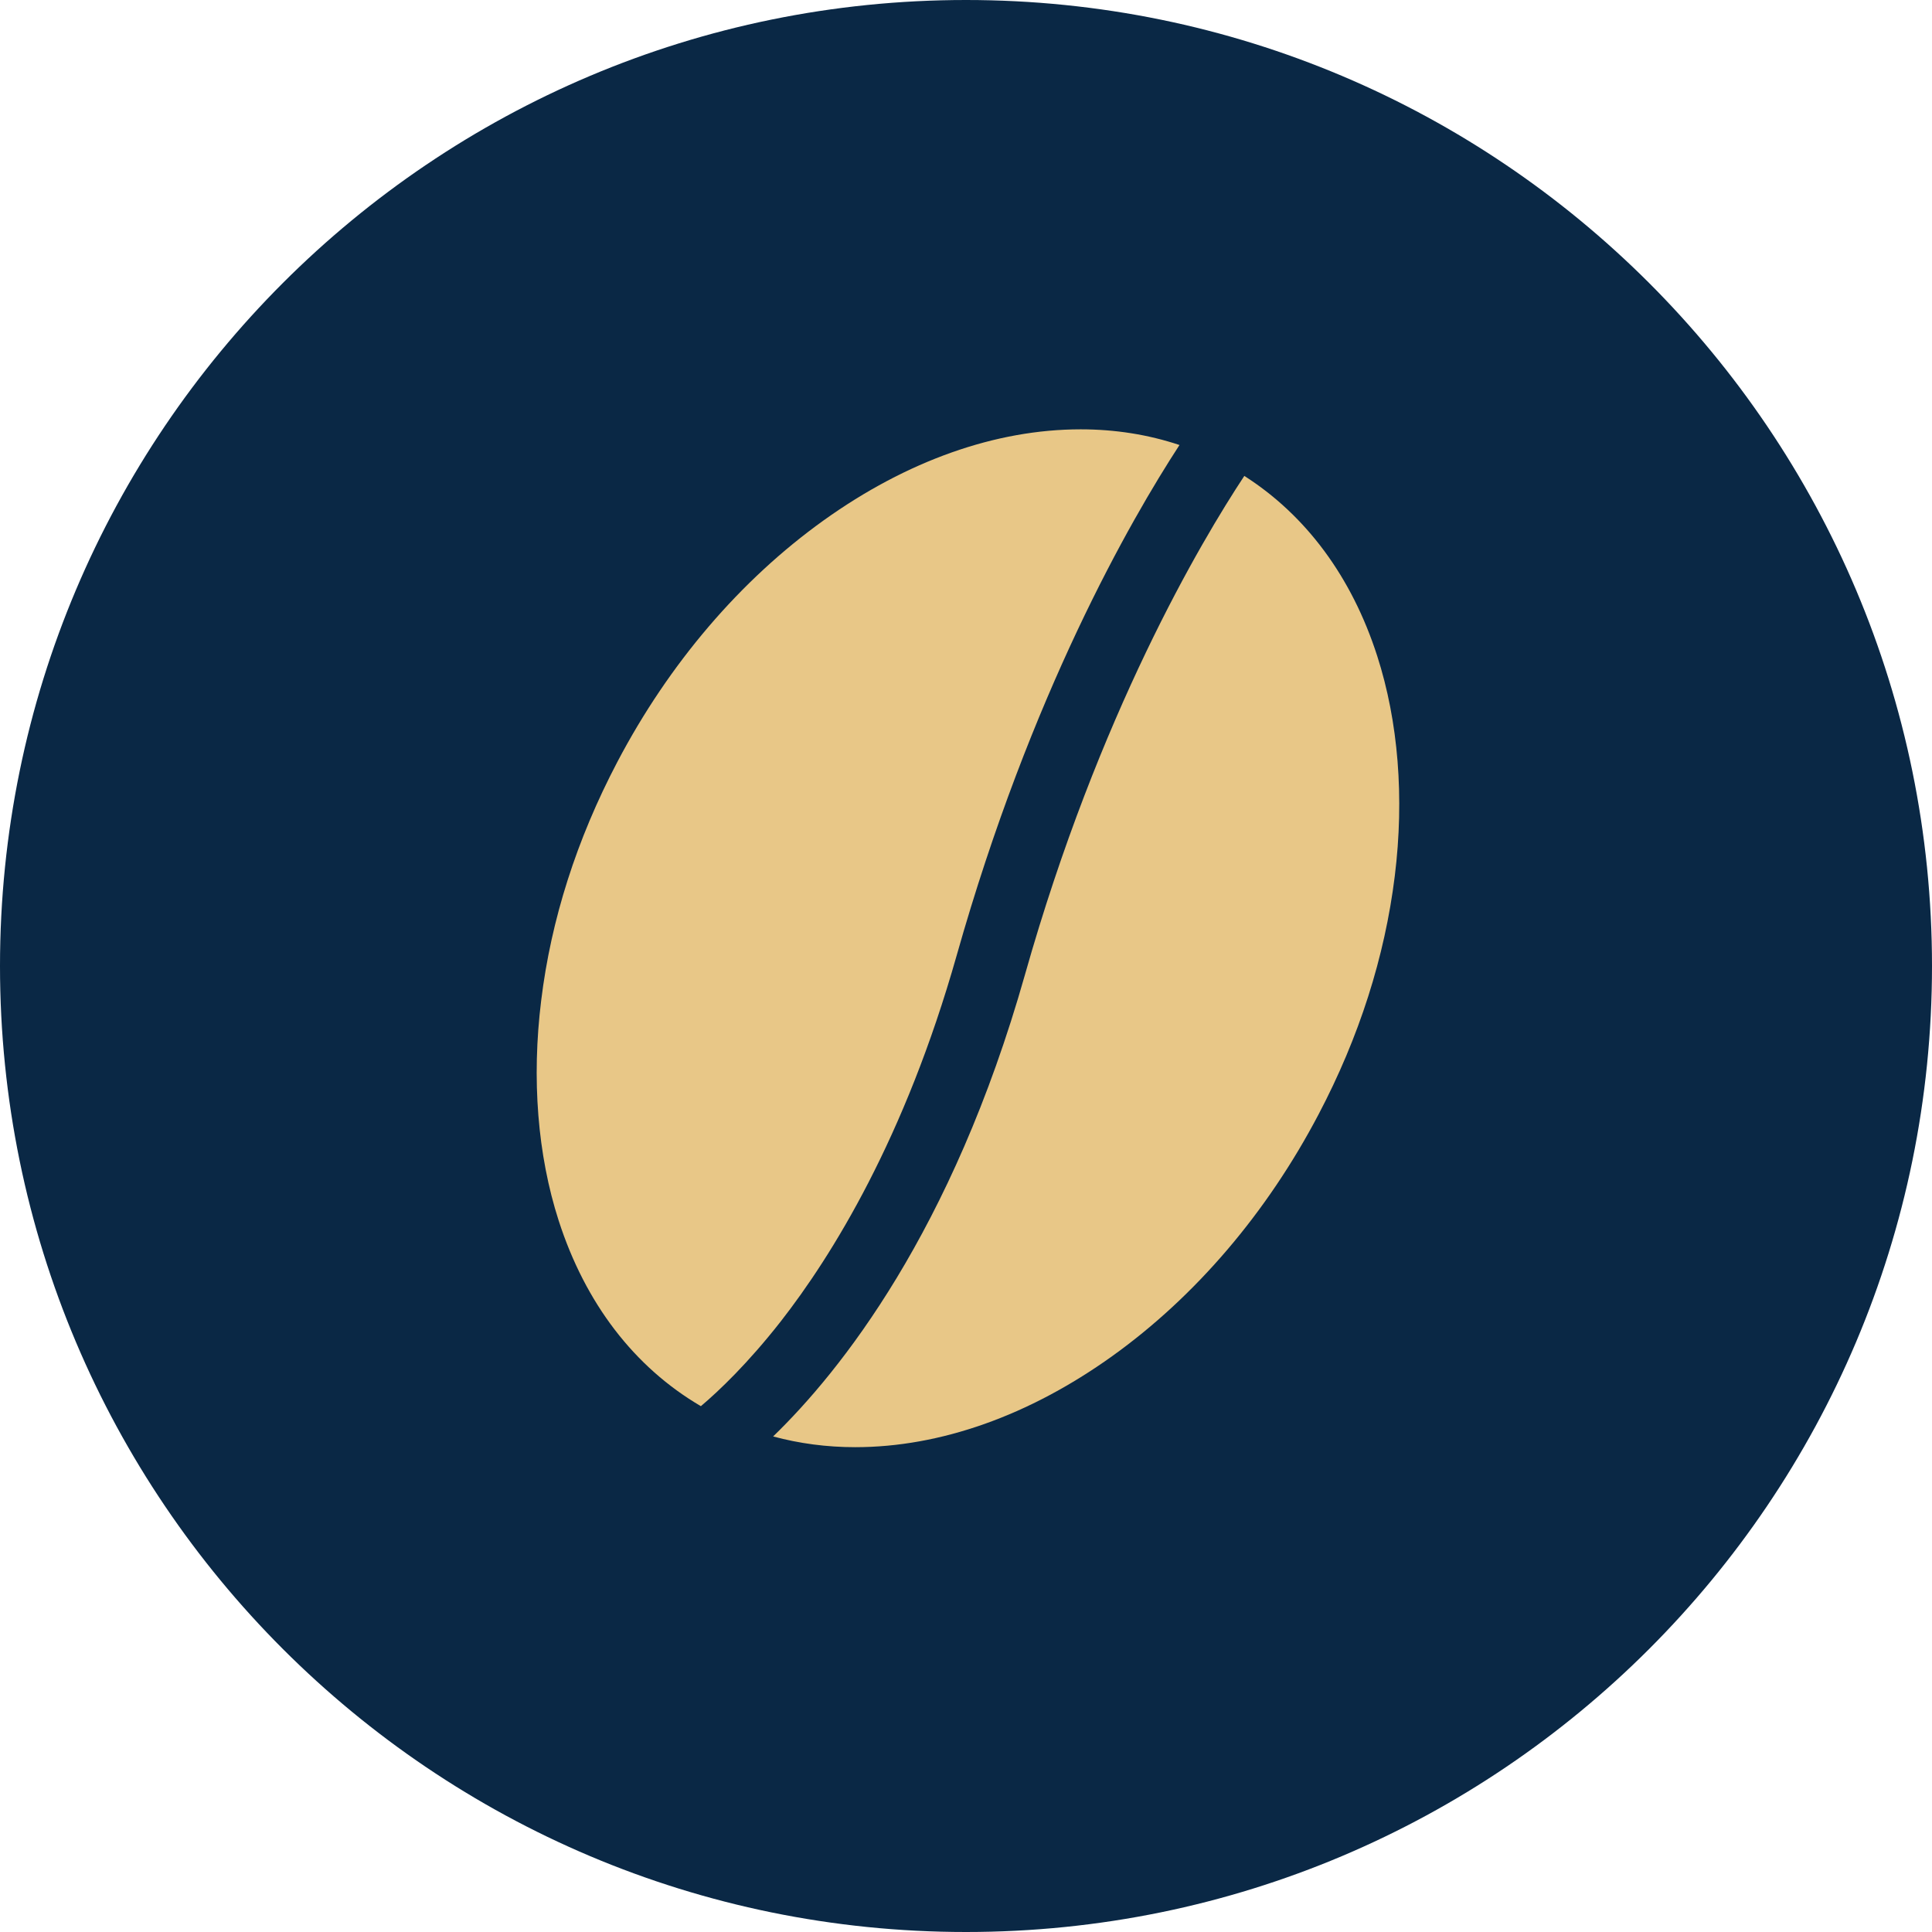
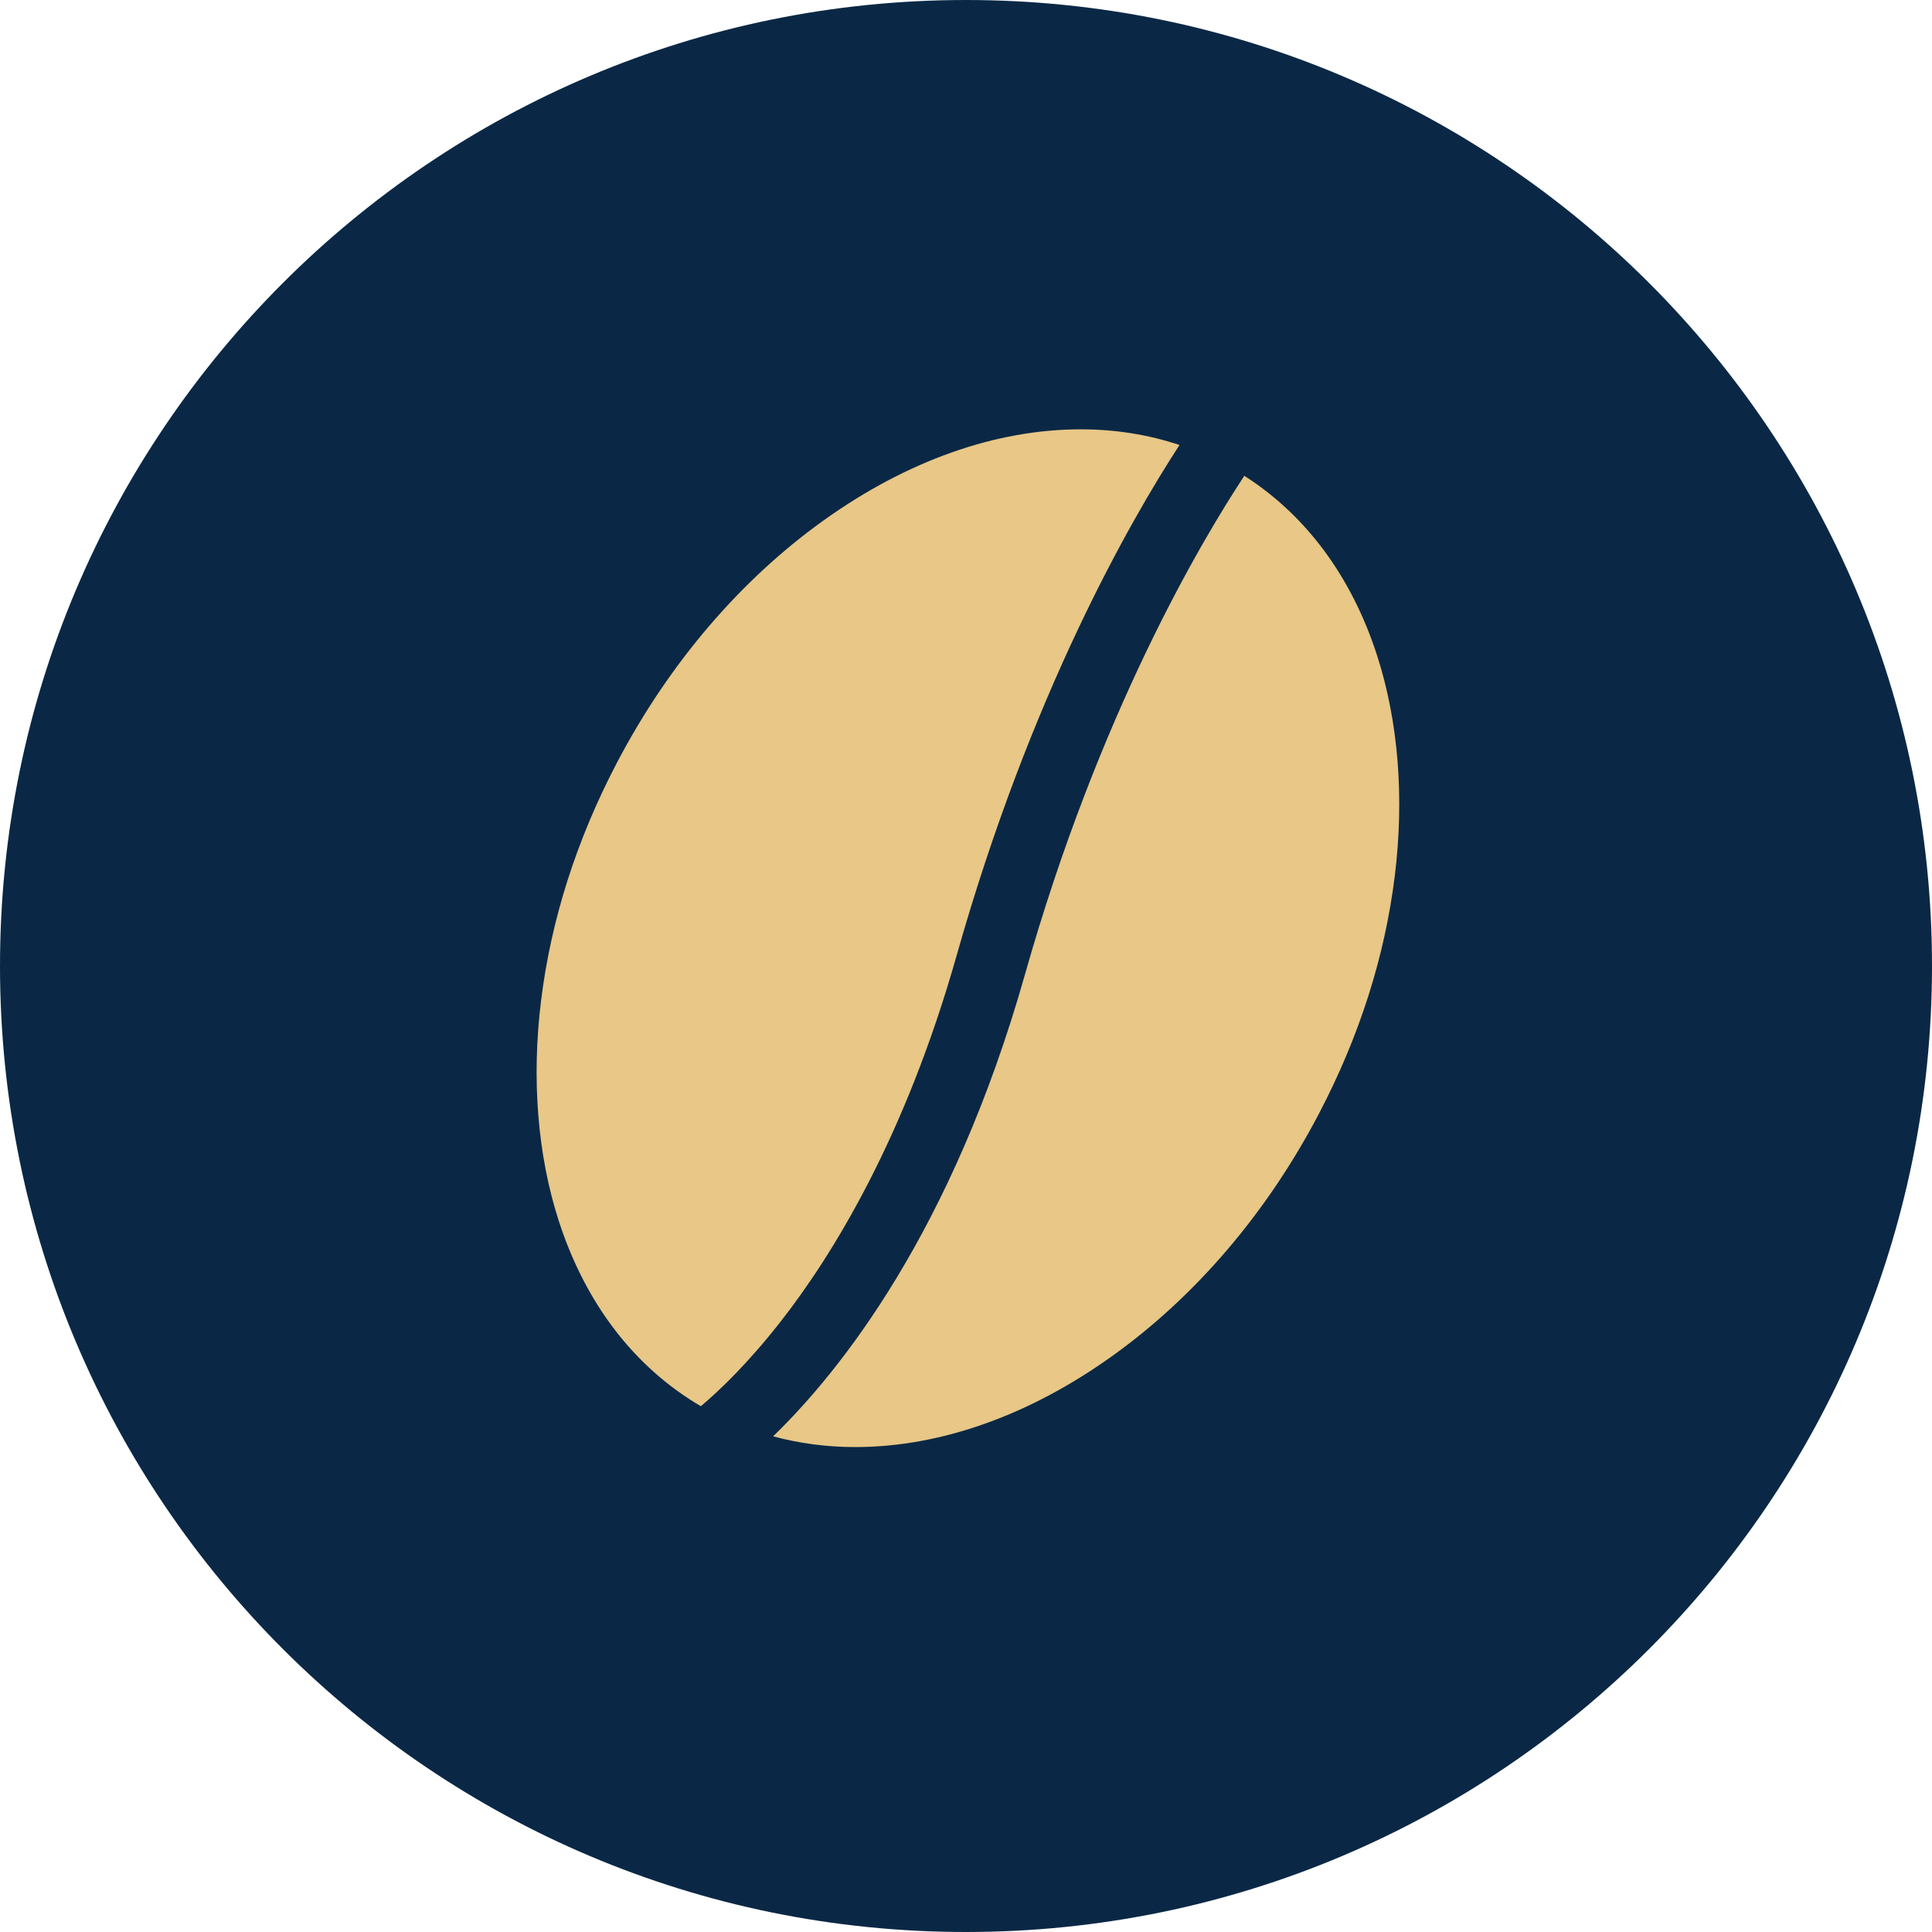
- <svg xmlns="http://www.w3.org/2000/svg" width="18" height="18" viewBox="0 0 18 18" fill="none">
-   <rect width="18" height="18" rx="9" fill="#0A2845" />
-   <path d="M12.285 10.382C12.663 9.663 12.902 8.915 12.995 8.161C13.085 7.431 13.028 6.723 12.831 6.111C12.594 5.375 12.168 4.801 11.593 4.434C11.187 5.049 10.236 6.653 9.549 9.082C8.871 11.477 7.826 12.78 7.203 13.383C7.447 13.449 7.703 13.483 7.968 13.483C8.759 13.483 9.587 13.19 10.362 12.635C11.138 12.079 11.803 11.3 12.285 10.382Z" fill="#E8C787" />
-   <path d="M6.53 13.101C6.7 12.957 6.967 12.703 7.272 12.314C7.754 11.697 8.431 10.604 8.913 8.902C9.602 6.466 10.531 4.849 10.989 4.146C10.698 4.049 10.39 4 10.068 4C9.277 4 8.449 4.293 7.674 4.848C6.898 5.404 6.233 6.182 5.751 7.1C5.373 7.82 5.134 8.567 5.042 9.322C4.952 10.052 5.008 10.76 5.205 11.372C5.454 12.144 5.91 12.738 6.53 13.101Z" fill="#E8C787" />
+ <svg xmlns="http://www.w3.org/2000/svg" fill="none" height="18" viewBox="0 0 18 18" width="18">
+   <rect fill="#0a2845" height="18" rx="9" width="18" />
+   <g fill="#e8c787">
+     <path d="m12.285 10.382c.378-.72.617-1.467.71-2.222.09-.73.033-1.438-.164-2.05-.237-.736-.663-1.31-1.238-1.677-.405.615-1.357 2.219-2.044 4.647-.678 2.395-1.723 3.698-2.346 4.302.244.066.5.1.765.1.791 0 1.619-.293 2.394-.848.776-.555 1.441-1.334 1.923-2.252z" />
+     <path d="m6.53 13.101c.171-.144.438-.398.742-.787.483-.617 1.159-1.71 1.641-3.413.689-2.435 1.619-4.052 2.076-4.755-.291-.097-.599-.146-.921-.146-.791 0-1.619.293-2.394.848-.776.555-1.441 1.334-1.923 2.252-.378.72-.617 1.467-.71 2.222-.09.73-.033 1.438.164 2.05.249.772.705 1.366 1.324 1.729z" />
+   </g>
</svg>
